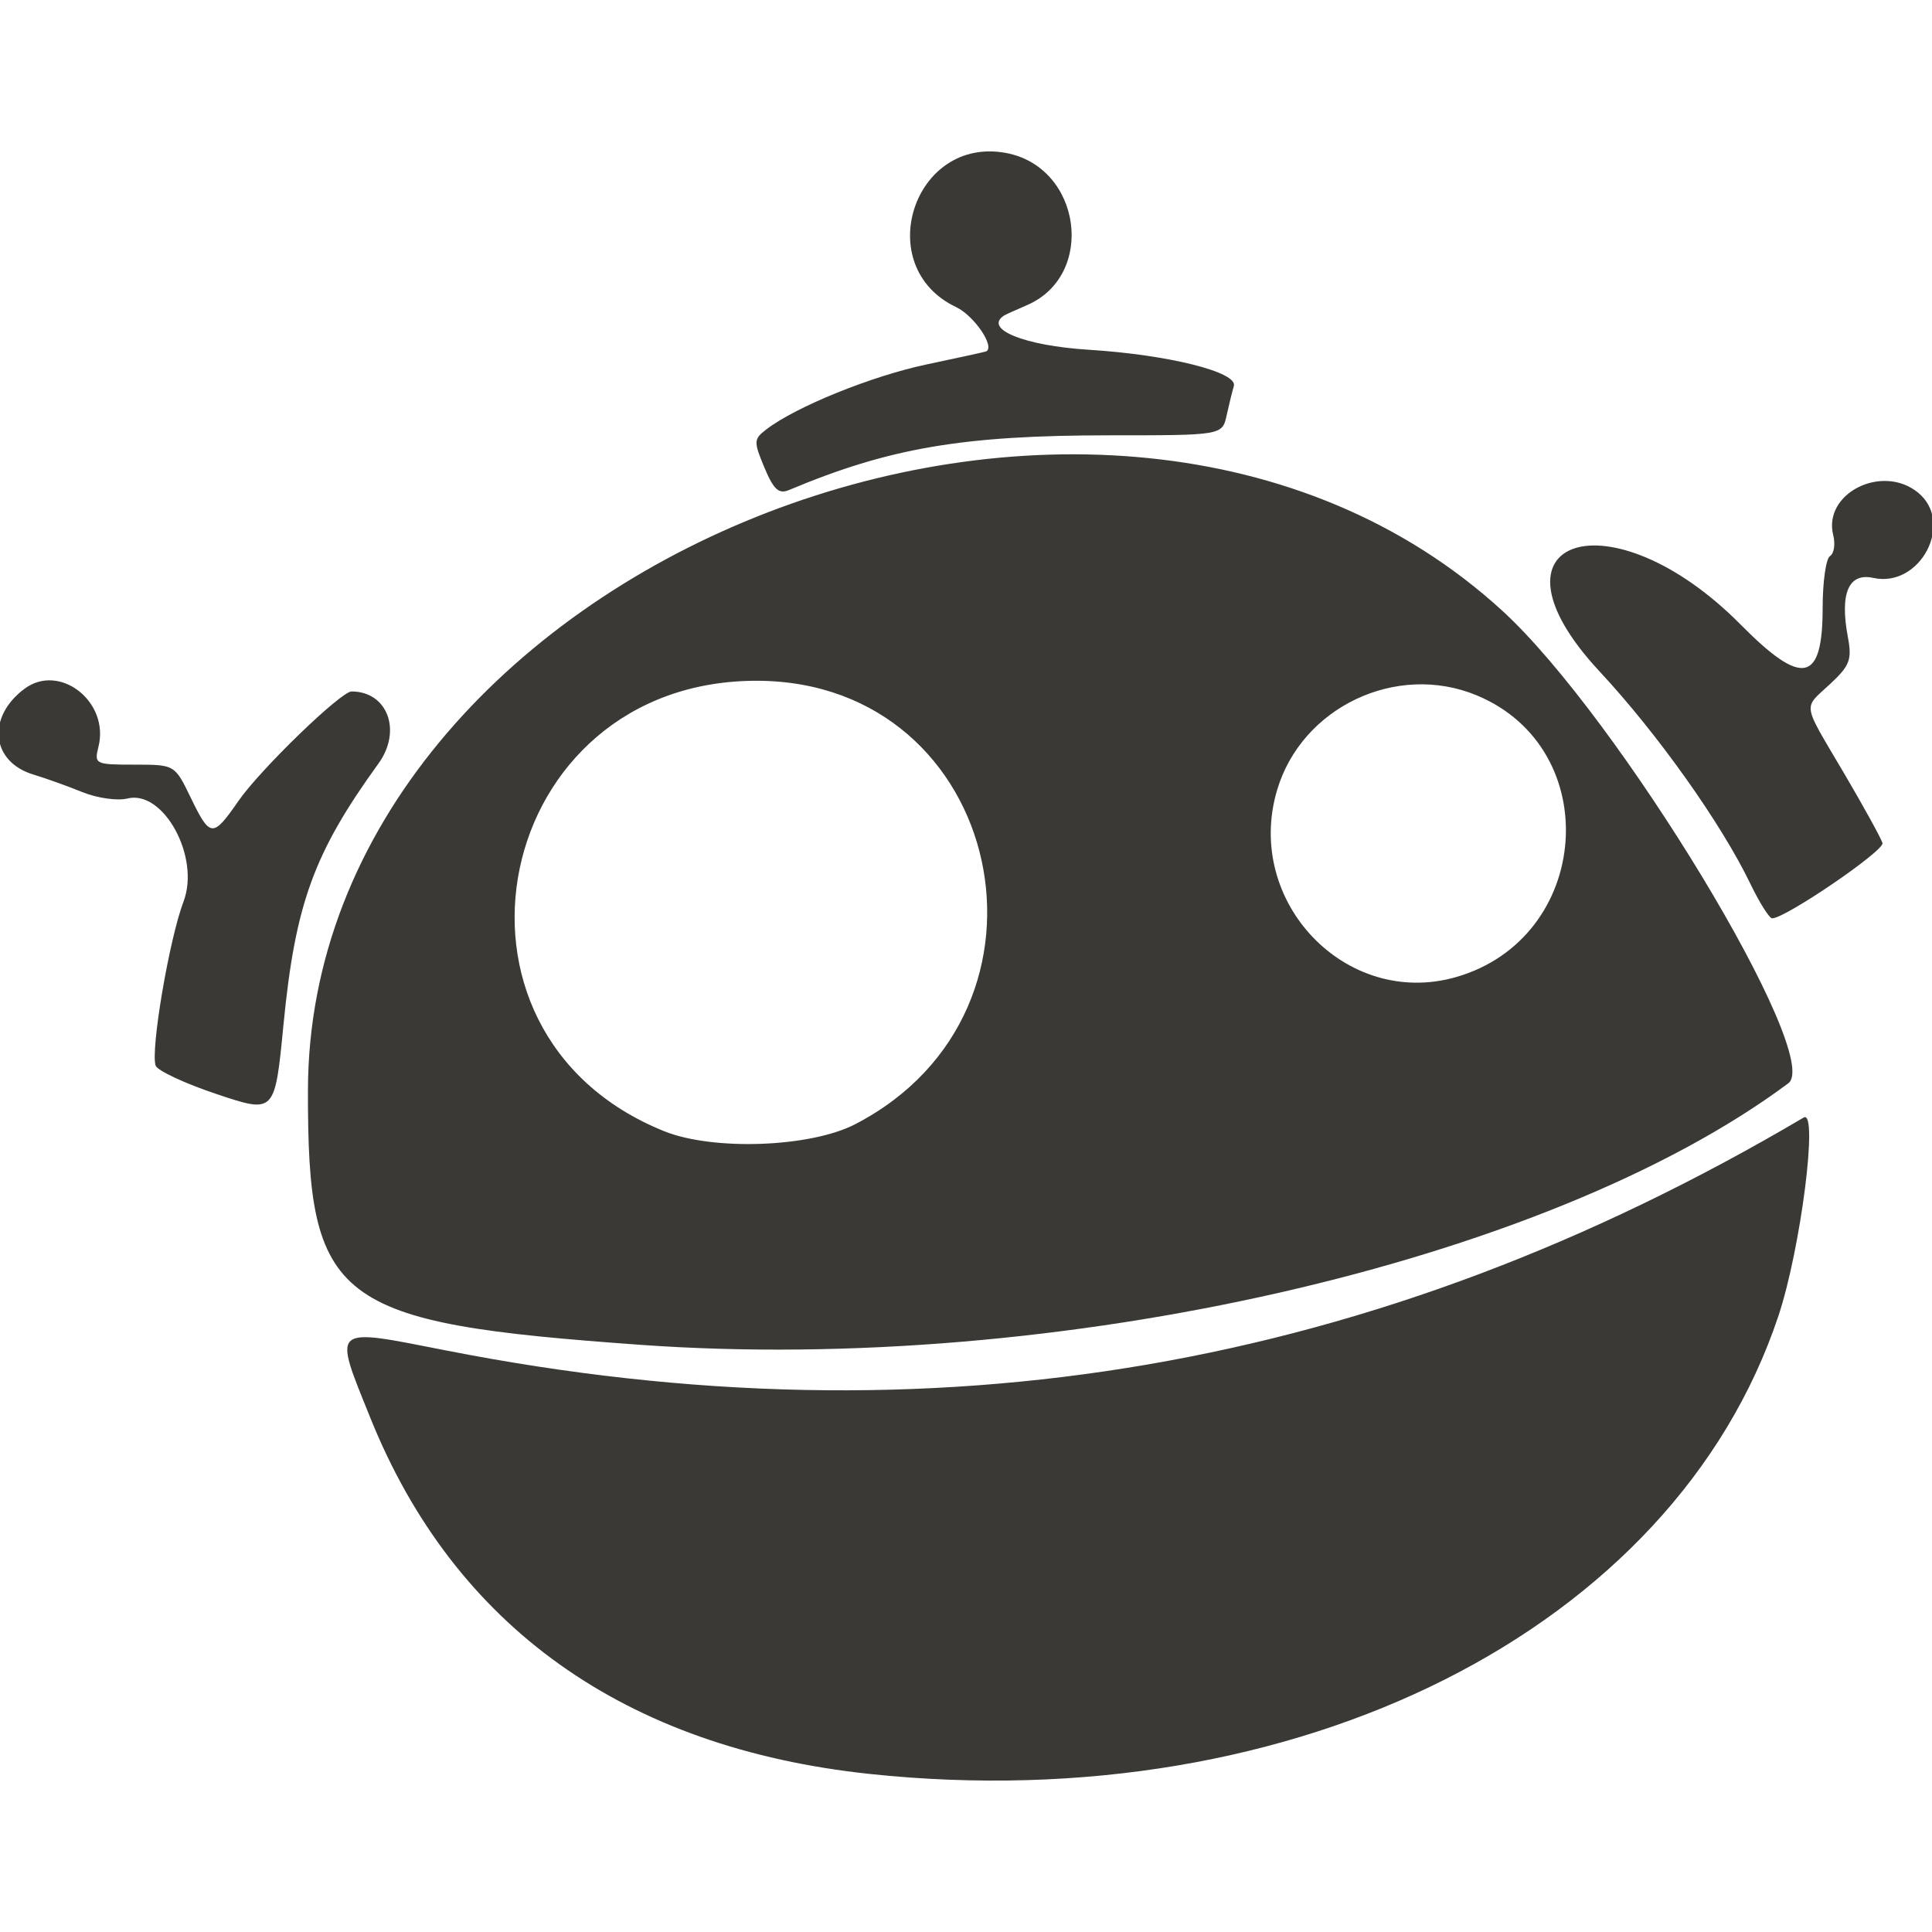
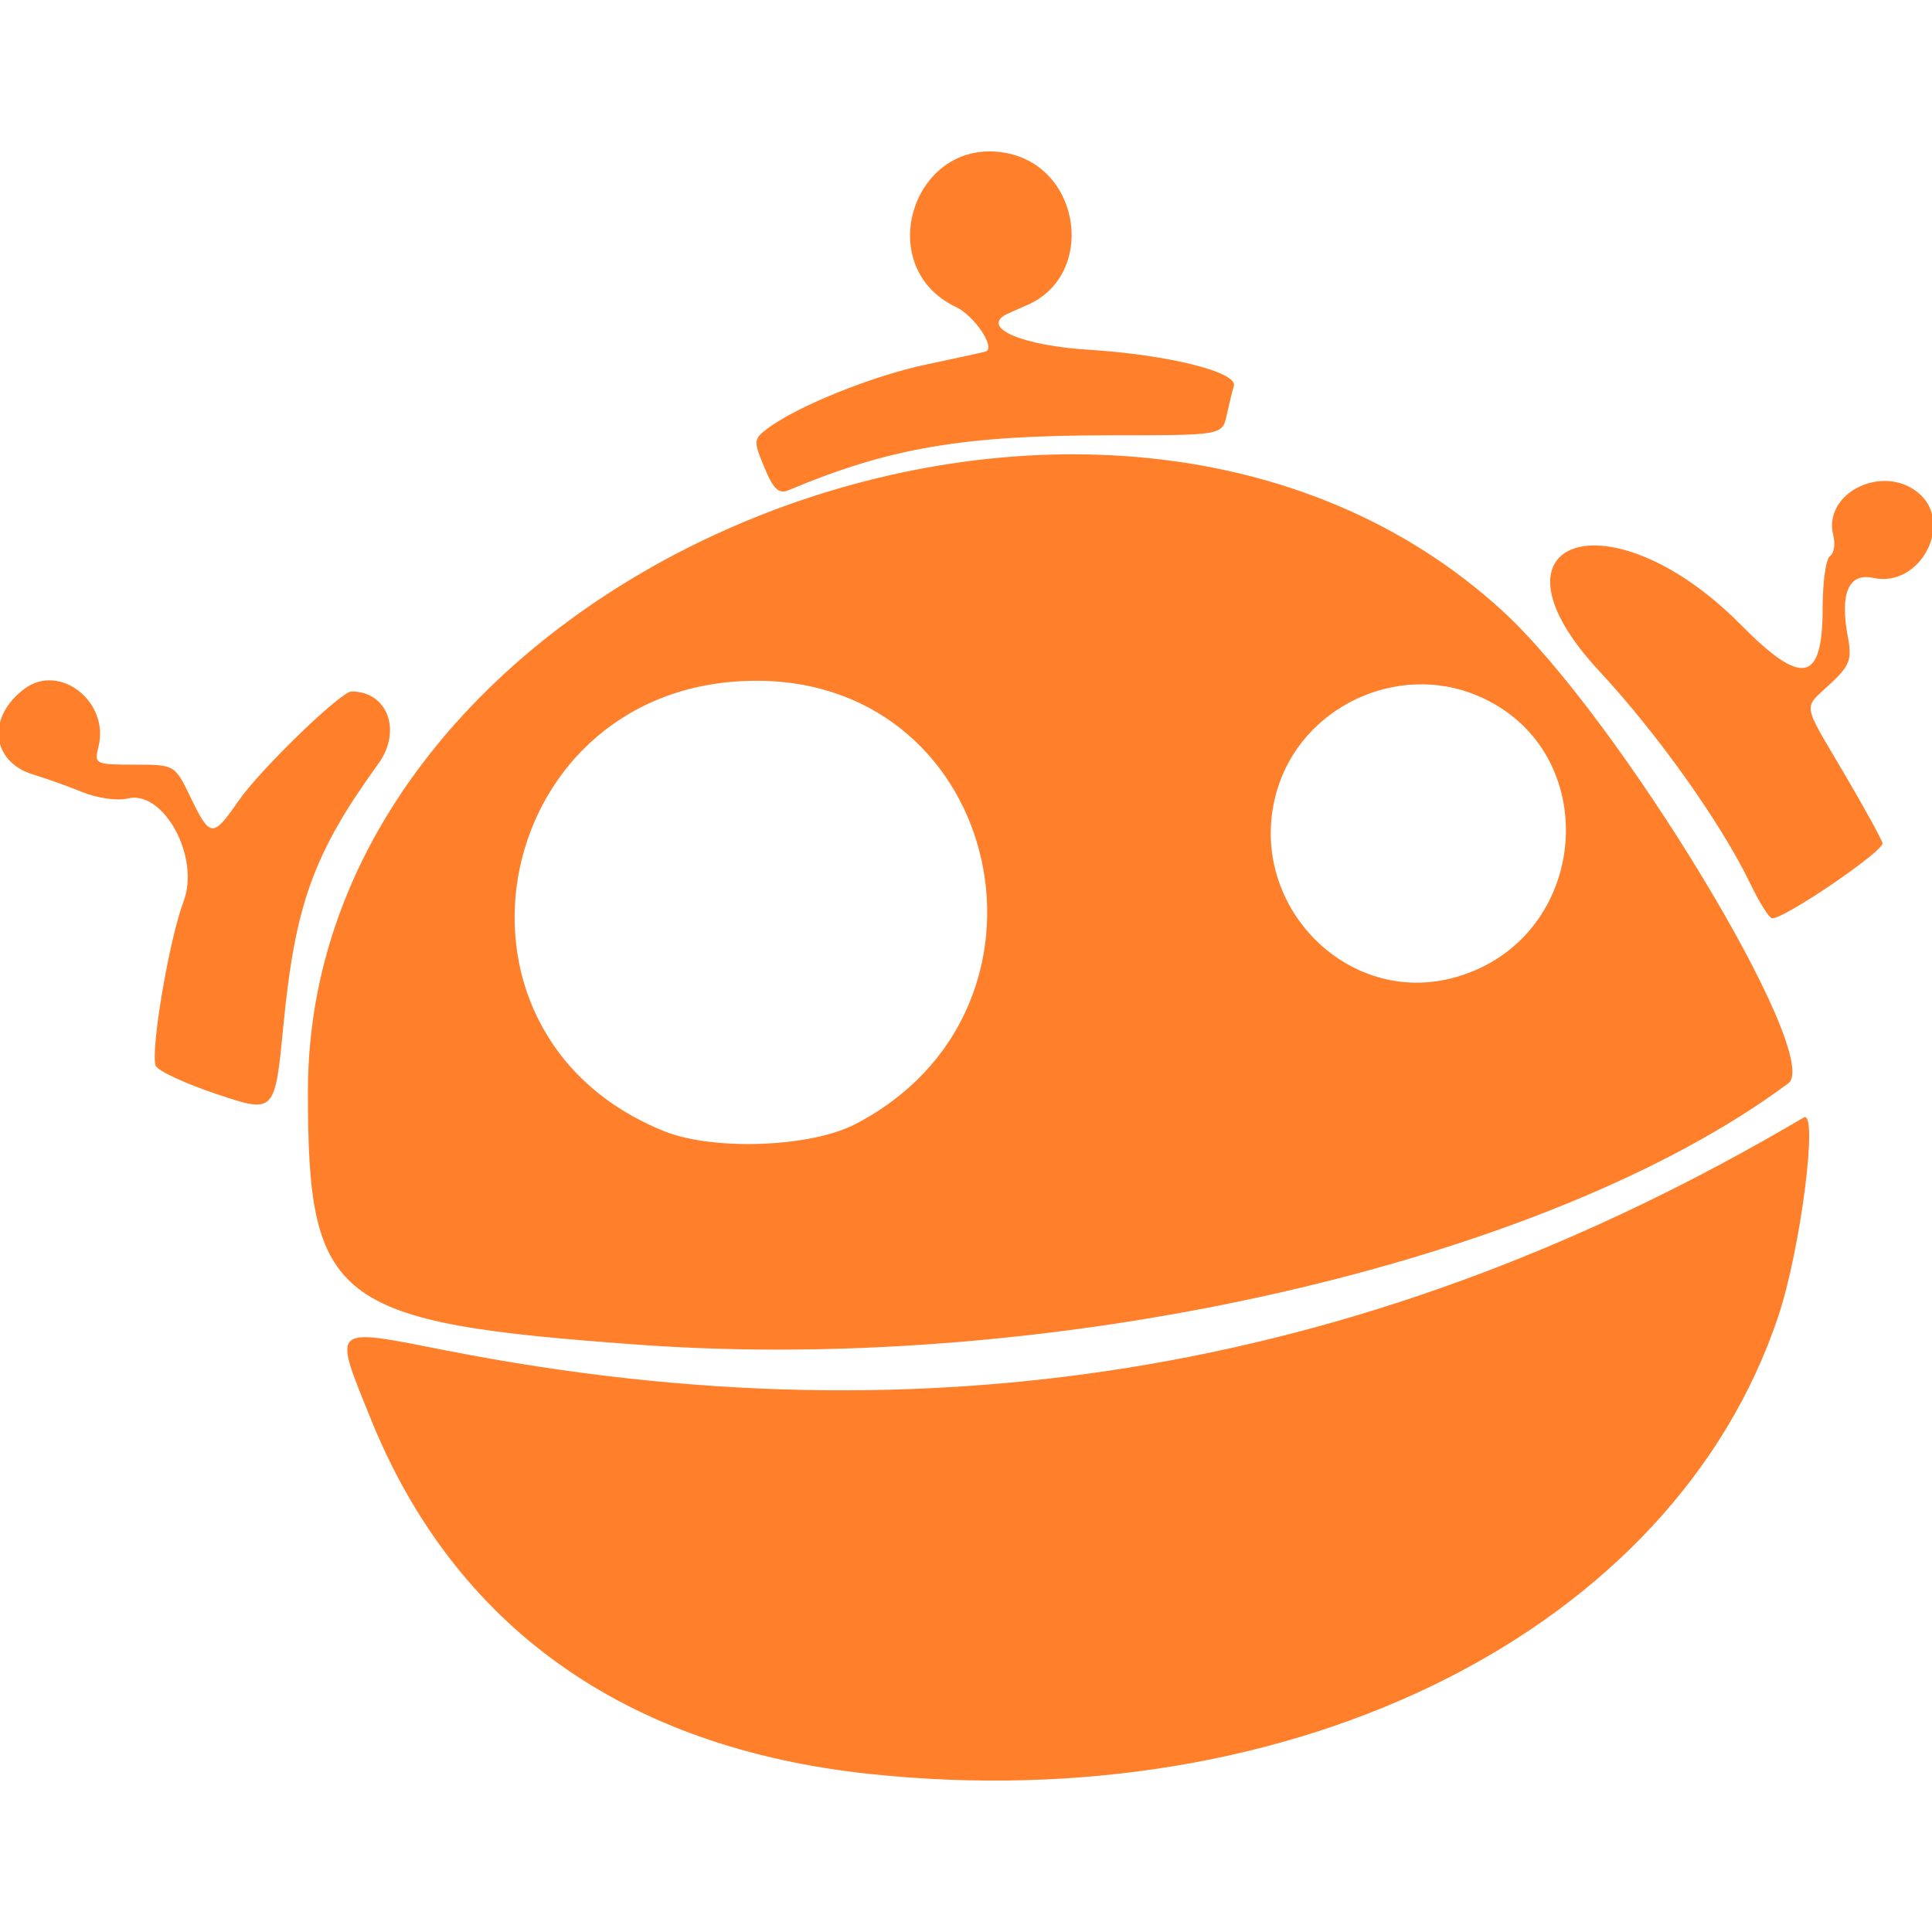
<svg xmlns="http://www.w3.org/2000/svg" id="svg3398" version="1.1" width="330" height="330" viewBox="0 0 330 330">
  <defs id="defs3402" />
-   <path style="fill:#3a3935;fill-opacity:1" d="m 148.592,303.007 c -41.888,-4.436 -70.98,-25.172 -85.333,-60.823 -6.388,-15.868 -6.91,-15.407 13.024,-11.499 83.171,16.306 158.732,3.332 231.802,-39.802 2.546,-1.503 -0.511,22.472 -4.322,33.898 -17.84,53.487 -82.238,85.951 -155.172,78.227 z M 109.448,229.709 C 56.956,225.951 52.539,222.573 52.599,186.232 52.749,96.558 188.623,42.026 256.633,104.345 c 19.845,18.185 54.917,76.15 48.821,80.691 -41.136,30.645 -124.988,49.756 -196.007,44.673 z m 36.619,-37.682 c 37.696,-19.505 25.402,-75.538 -16.619,-75.745 -45.3,-0.224 -57.848,60.075 -16.009,76.934 8.379,3.376 24.975,2.771 32.628,-1.189 z m 102.637,-25.136 c 23.126,-6.632 25.529,-38.928 3.579,-48.099 -13.691,-5.72 -29.93,1.962 -34.144,16.153 -5.668,19.086 11.789,37.331 30.565,31.947 z M 37.025,186.886 c -5.457,-1.823 -10.157,-4.019 -10.444,-4.879 -0.89,-2.669 2.336,-21.621 4.77,-28.028 2.881,-7.581 -3.423,-19.136 -9.595,-17.587 -1.699,0.426 -5.163,-0.067 -7.699,-1.097 -2.536,-1.03 -6.286,-2.374 -8.334,-2.988 -7.25,-2.174 -8.051,-9.797 -1.54,-14.658 6.008,-4.485 14.562,2.222 12.634,9.905 -0.743,2.962 -0.559,3.053 6.133,3.053 6.899,0 6.899,0 9.622,5.625 3.33,6.879 3.77,6.909 8.169,0.562 3.72,-5.369 17.48,-18.687 19.306,-18.687 6.143,0 8.65,6.713 4.598,12.312 -11.062,15.285 -14.221,23.981 -16.231,44.673 -1.468,15.109 -1.468,15.109 -11.39,11.795 z M 298.956,150.919 c -4.979,-10.32 -15.818,-25.577 -25.752,-36.25 -21.281,-22.864 1.844,-30.492 24.135,-7.961 10.515,10.628 13.983,9.915 13.983,-2.876 0,-4.443 0.565,-8.427 1.255,-8.853 0.69,-0.426 0.939,-2.031 0.554,-3.565 -1.792,-7.138 8.339,-12.249 14.459,-7.294 6.3,5.102 0.423,16.356 -7.619,14.59 -4.217,-0.926 -5.745,2.622 -4.343,10.091 0.725,3.863 0.344,4.881 -2.987,7.993 -4.718,4.407 -4.946,2.911 2.337,15.286 3.385,5.752 6.338,11.117 6.562,11.923 0.36,1.295 -16.58,12.854 -18.837,12.854 -0.485,0 -2.172,-2.672 -3.747,-5.938 z M 130.572,79.876 c -1.866,-4.466 -1.847,-4.862 0.319,-6.528 5.028,-3.869 17.982,-9.119 27.389,-11.101 5.454,-1.149 10.035,-2.153 10.179,-2.231 1.521,-0.824 -2.078,-6.106 -5.154,-7.566 -14.547,-6.903 -7.28,-29.287 8.544,-26.319 12.897,2.419 15.412,20.905 3.538,26.004 -1.892,0.813 -3.627,1.597 -3.854,1.742 -3.618,2.316 3.405,5.172 14.417,5.862 13.668,0.857 25.529,3.829 24.799,6.212 -0.258,0.841 -0.808,3.076 -1.222,4.967 -0.753,3.437 -0.753,3.437 -19.941,3.437 -25.125,0 -37.645,2.135 -54.834,9.351 -1.731,0.727 -2.614,-0.083 -4.181,-3.833 z" id="path3432" />
+   <path style="fill:#ff7f2a;fill-opacity:1" d="m 148.592,303.007 c -41.888,-4.436 -70.98,-25.172 -85.333,-60.823 -6.388,-15.868 -6.91,-15.407 13.024,-11.499 83.171,16.306 158.732,3.332 231.802,-39.802 2.546,-1.503 -0.511,22.472 -4.322,33.898 -17.84,53.487 -82.238,85.951 -155.172,78.227 z M 109.448,229.709 C 56.956,225.951 52.539,222.573 52.599,186.232 52.749,96.558 188.623,42.026 256.633,104.345 c 19.845,18.185 54.917,76.15 48.821,80.691 -41.136,30.645 -124.988,49.756 -196.007,44.673 z m 36.619,-37.682 c 37.696,-19.505 25.402,-75.538 -16.619,-75.745 -45.3,-0.224 -57.848,60.075 -16.009,76.934 8.379,3.376 24.975,2.771 32.628,-1.189 z m 102.637,-25.136 c 23.126,-6.632 25.529,-38.928 3.579,-48.099 -13.691,-5.72 -29.93,1.962 -34.144,16.153 -5.668,19.086 11.789,37.331 30.565,31.947 z M 37.025,186.886 c -5.457,-1.823 -10.157,-4.019 -10.444,-4.879 -0.89,-2.669 2.336,-21.621 4.77,-28.028 2.881,-7.581 -3.423,-19.136 -9.595,-17.587 -1.699,0.426 -5.163,-0.067 -7.699,-1.097 -2.536,-1.03 -6.286,-2.374 -8.334,-2.988 -7.25,-2.174 -8.051,-9.797 -1.54,-14.658 6.008,-4.485 14.562,2.222 12.634,9.905 -0.743,2.962 -0.559,3.053 6.133,3.053 6.899,0 6.899,0 9.622,5.625 3.33,6.879 3.77,6.909 8.169,0.562 3.72,-5.369 17.48,-18.687 19.306,-18.687 6.143,0 8.65,6.713 4.598,12.312 -11.062,15.285 -14.221,23.981 -16.231,44.673 -1.468,15.109 -1.468,15.109 -11.39,11.795 z M 298.956,150.919 c -4.979,-10.32 -15.818,-25.577 -25.752,-36.25 -21.281,-22.864 1.844,-30.492 24.135,-7.961 10.515,10.628 13.983,9.915 13.983,-2.876 0,-4.443 0.565,-8.427 1.255,-8.853 0.69,-0.426 0.939,-2.031 0.554,-3.565 -1.792,-7.138 8.339,-12.249 14.459,-7.294 6.3,5.102 0.423,16.356 -7.619,14.59 -4.217,-0.926 -5.745,2.622 -4.343,10.091 0.725,3.863 0.344,4.881 -2.987,7.993 -4.718,4.407 -4.946,2.911 2.337,15.286 3.385,5.752 6.338,11.117 6.562,11.923 0.36,1.295 -16.58,12.854 -18.837,12.854 -0.485,0 -2.172,-2.672 -3.747,-5.938 z M 130.572,79.876 c -1.866,-4.466 -1.847,-4.862 0.319,-6.528 5.028,-3.869 17.982,-9.119 27.389,-11.101 5.454,-1.149 10.035,-2.153 10.179,-2.231 1.521,-0.824 -2.078,-6.106 -5.154,-7.566 -14.547,-6.903 -7.28,-29.287 8.544,-26.319 12.897,2.419 15.412,20.905 3.538,26.004 -1.892,0.813 -3.627,1.597 -3.854,1.742 -3.618,2.316 3.405,5.172 14.417,5.862 13.668,0.857 25.529,3.829 24.799,6.212 -0.258,0.841 -0.808,3.076 -1.222,4.967 -0.753,3.437 -0.753,3.437 -19.941,3.437 -25.125,0 -37.645,2.135 -54.834,9.351 -1.731,0.727 -2.614,-0.083 -4.181,-3.833 z" id="path3432" />
</svg>
